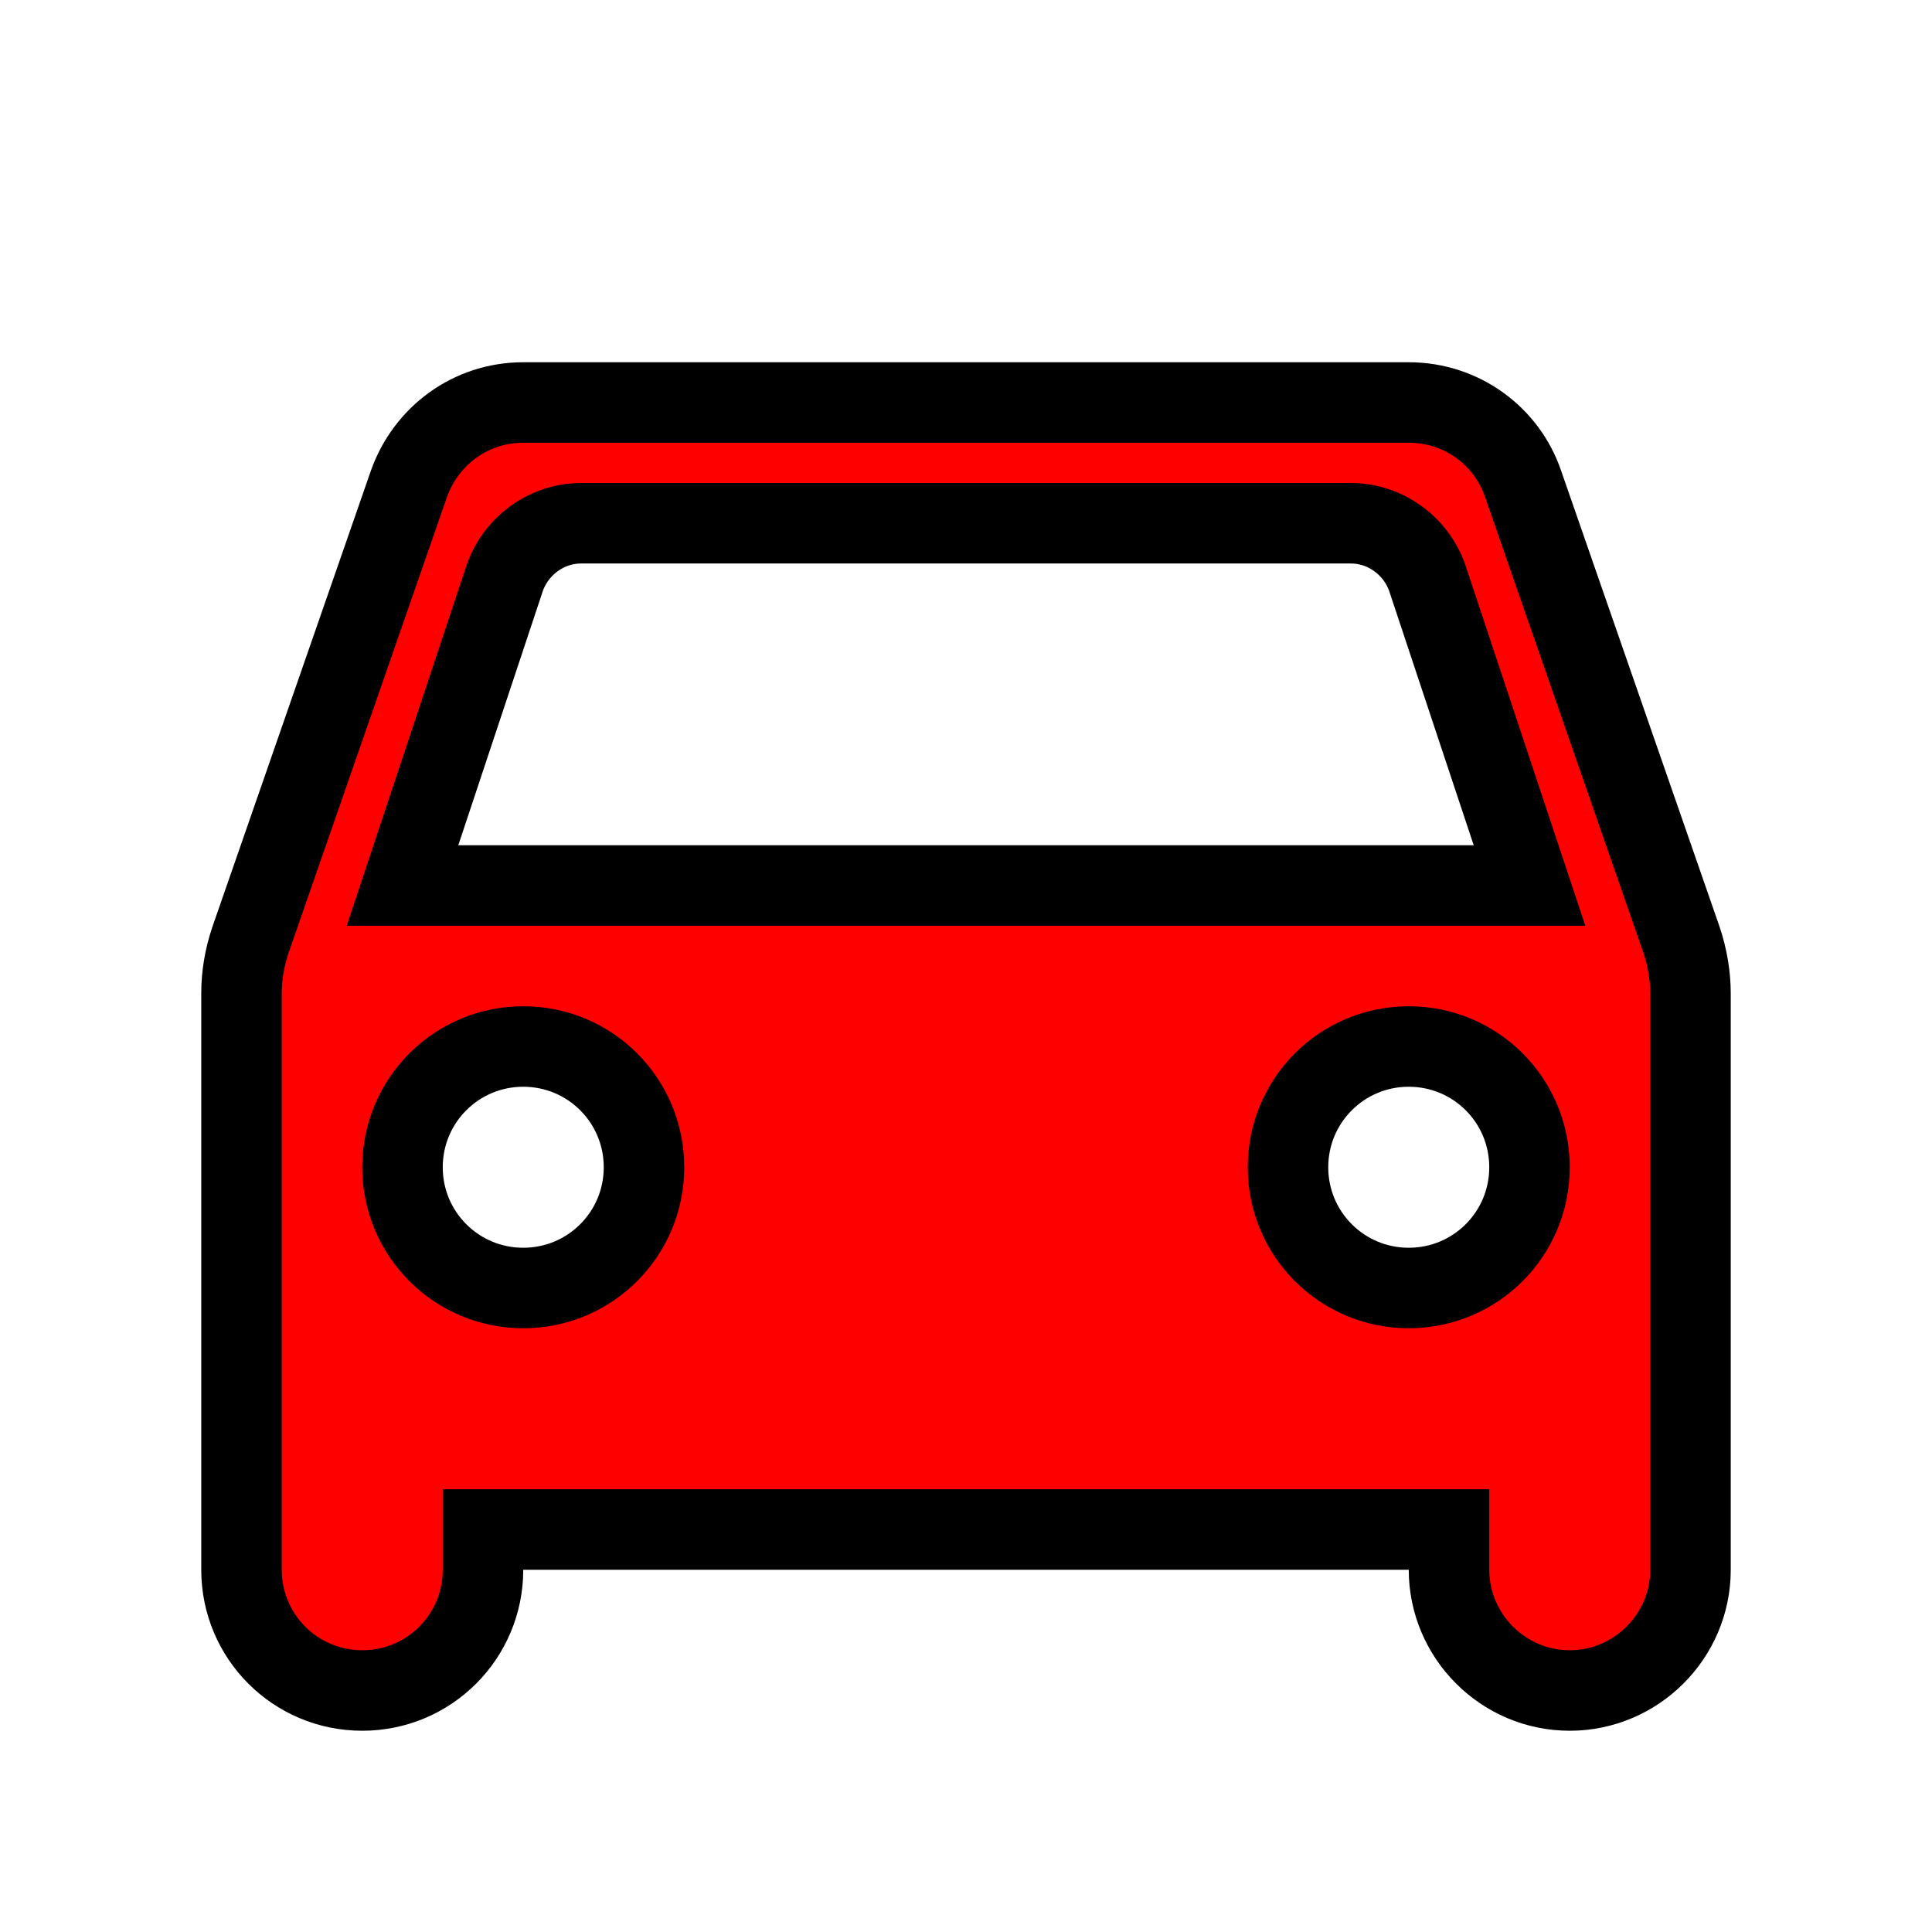
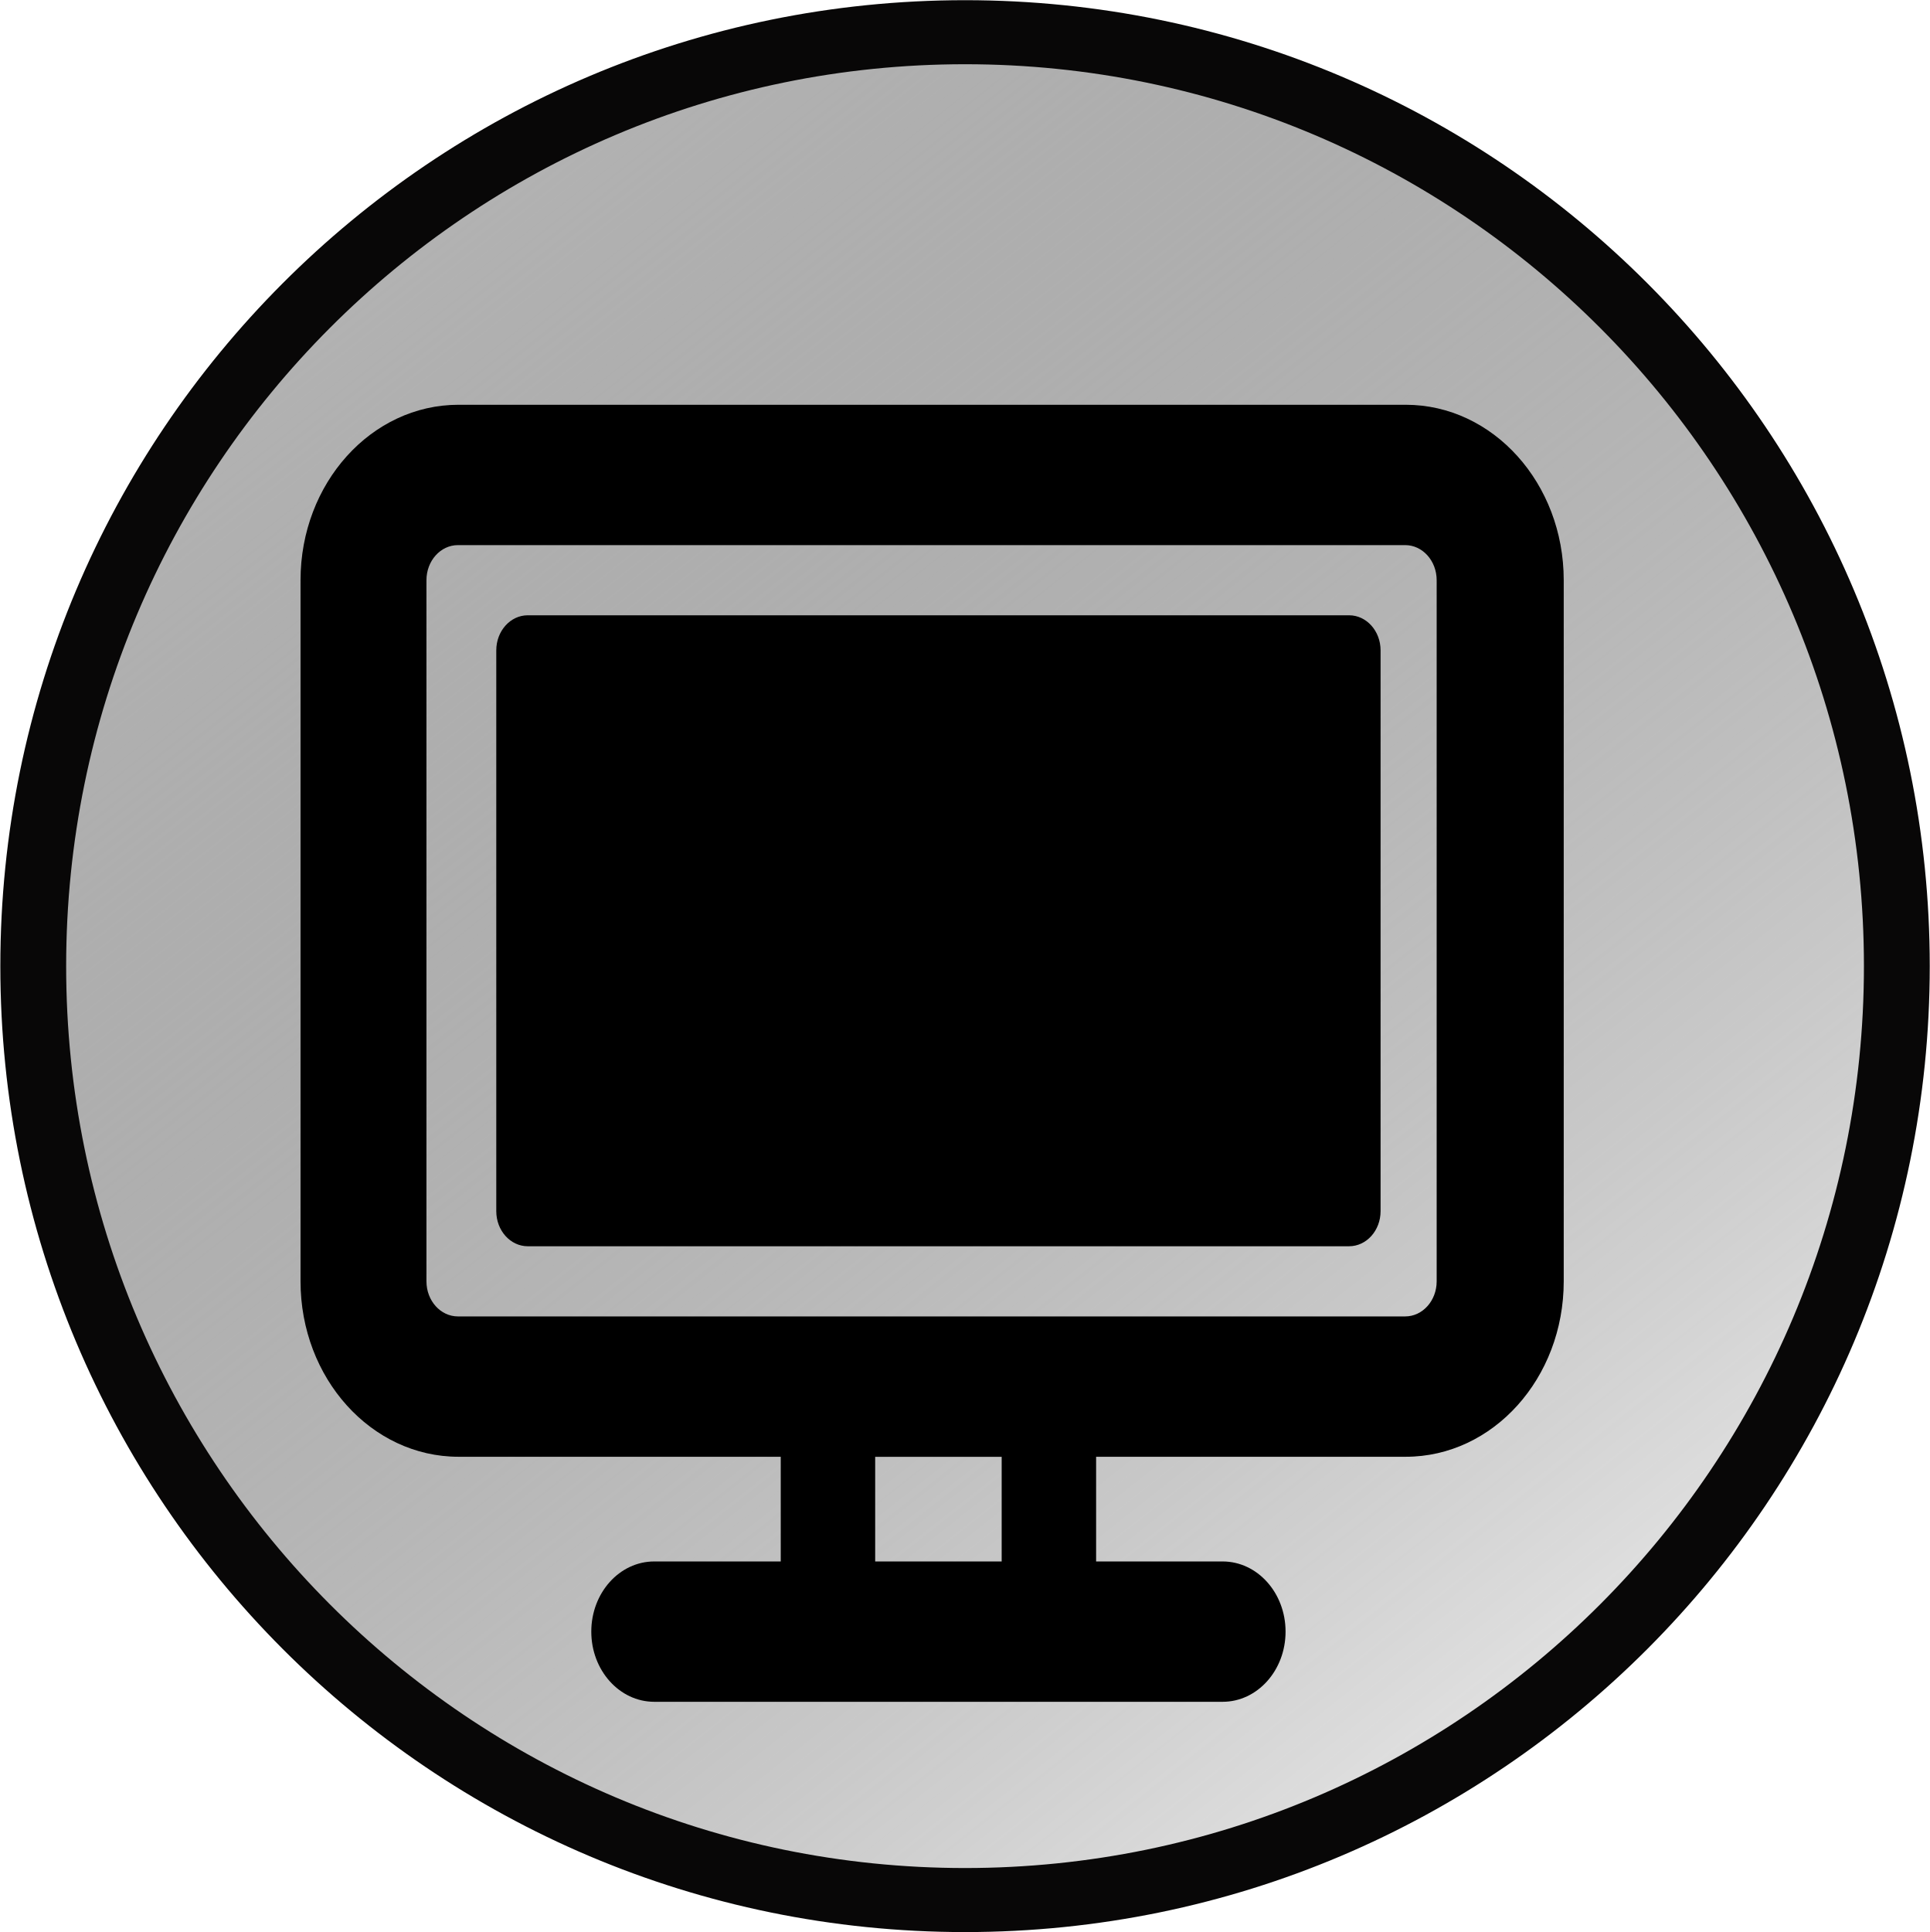
- <svg xmlns="http://www.w3.org/2000/svg" width="24" height="24" viewBox="0 0 24 24">
-   <defs>
-     <style>
-        #Logo {
-          stroke: black;
-          fill: red;
-        }
-     </style>
+ <svg xmlns="http://www.w3.org/2000/svg" xmlns:xlink="http://www.w3.org/1999/xlink" width="47.35" height="47.392" viewBox="0 0 12.528 12.539" version="1.1" id="svg5" xml:space="preserve">
+   <defs id="defs2">
+     <linearGradient id="linearGradient2634">
+       <stop style="stop-color:#bdbdbd;stop-opacity:1;" offset="0" id="stop2630" />
+       <stop style="stop-color:#181818;stop-opacity:0;" offset="1" id="stop2632" />
+     </linearGradient>
+     <linearGradient xlink:href="#linearGradient2634" id="linearGradient2636" x1="64.576" y1="28.016" x2="181.157" y2="188.563" gradientUnits="userSpaceOnUse" gradientTransform="matrix(0.02173482,0,0,0.02429799,-18.62189,-16.1115)" />
  </defs>
-   <path id="Logo" d="M18.92 6.01C18.72 5.42 18.16 5 17.5 5h-11c-.66 0-1.21.42-1.42 1.01l-1.97 5.67c-.07.21-.11.43-.11.66v7.16c0 .83.67 1.5 1.5 1.5S6 20.33 6 19.5V19h12v.5c0 .82.67 1.5 1.5 1.5c.82 0 1.5-.67 1.5-1.5v-7.16c0-.22-.04-.45-.11-.66l-1.97-5.67zM6.5 16c-.83 0-1.5-.67-1.5-1.5S5.67 13 6.5 13s1.5.67 1.5 1.5S7.33 16 6.5 16zm11 0c-.83 0-1.5-.67-1.5-1.5s.67-1.5 1.5-1.5s1.5.67 1.5 1.5s-.67 1.5-1.5 1.5zM5 11l1.27-3.82c.14-.4.52-.68.95-.68h9.56c.43 0 .81.28.95.68L19 11H5z" />
+   <g id="layer1" transform="translate(-0.05201772,-0.06146074)">
+     <g fill="currentColor" id="g861" transform="matrix(3.715615,0,0,3.61441,65.67006,55.07574)">
+       <ellipse style="fill:url(#linearGradient2636);fill-opacity:1;stroke:#080707;stroke-width:0.115;stroke-dasharray:none;stroke-opacity:1" id="path2627" cx="-15.974" cy="-13.486" rx="1.628" ry="1.677" />
+       <path fill-rule="evenodd" d="m -15.204,-14.494 h -1.655 a 0.276,0.315 0 0 0 -0.276,0.315 v 1.259 a 0.276,0.315 0 0 0 0.276,0.315 h 1.655 a 0.276,0.315 0 0 0 0.276,-0.315 v -1.259 a 0.276,0.315 0 0 0 -0.276,-0.315 z m -1.711,0.315 a 0.055,0.063 0 0 1 0.055,-0.063 h 1.655 a 0.055,0.063 0 0 1 0.055,0.063 v 1.259 a 0.055,0.063 0 0 1 -0.055,0.063 h -1.655 a 0.055,0.063 0 0 1 -0.055,-0.063 z" clip-rule="evenodd" id="path855" style="stroke-width:0.118" />
+       <path fill-rule="evenodd" d="m -15.855,-12.794 h -0.331 a 0.11,0.126 0 0 0 -0.11,0.126 v 0.315 a 0.11,0.126 0 0 0 0.11,0.126 h 0.331 a 0.11,0.126 0 0 0 0.11,-0.126 v -0.315 a 0.11,0.126 0 0 0 -0.11,-0.126 z m -0.276,0.378 v -0.189 h 0.221 v 0.189 z" clip-rule="evenodd" id="path857" style="stroke-width:0.118" />
+       <path d="m -16.517,-12.165 a 0.11,0.126 0 1 1 0,-0.252 h 0.993 a 0.11,0.126 0 1 1 0,0.252 z m -0.221,-1.951 h 1.435 a 0.055,0.063 0 0 1 0.055,0.063 v 1.007 a 0.055,0.063 0 0 1 -0.055,0.063 h -1.435 a 0.055,0.063 0 0 1 -0.055,-0.063 v -1.007 a 0.055,0.063 0 0 1 0.055,-0.063 z" id="path859" style="stroke-width:0.118" />
+     </g>
+   </g>
</svg>
